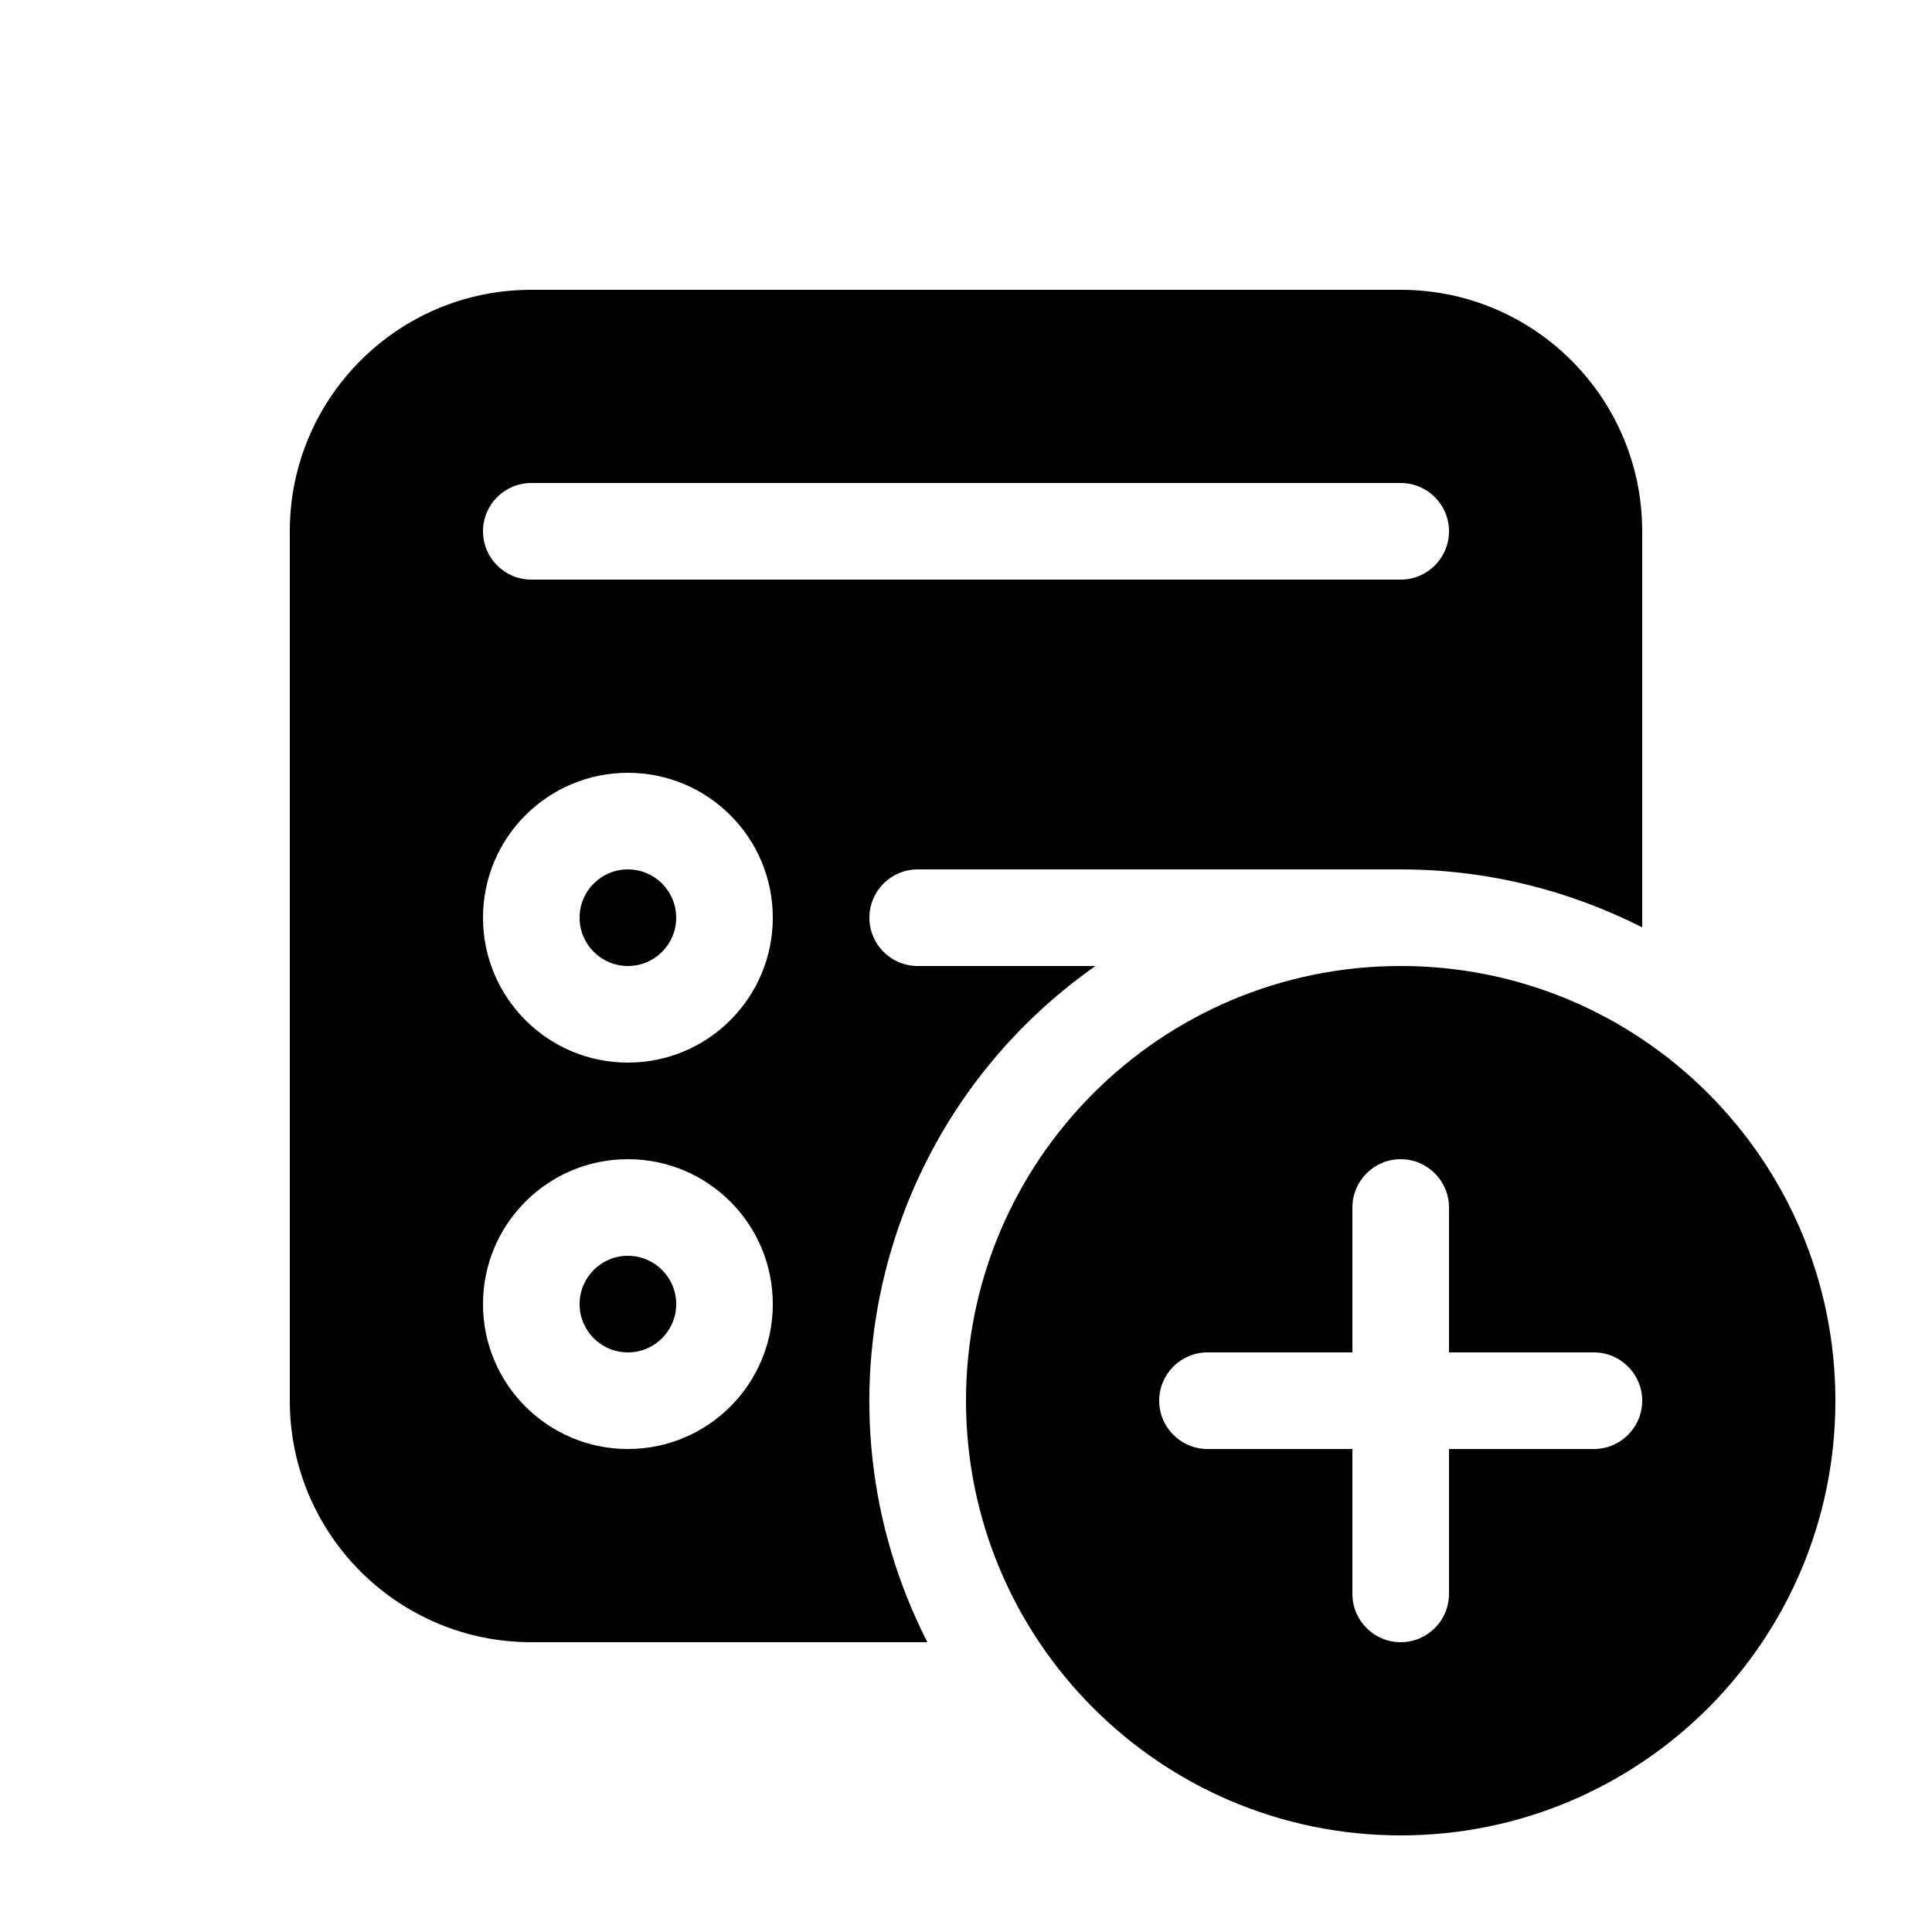
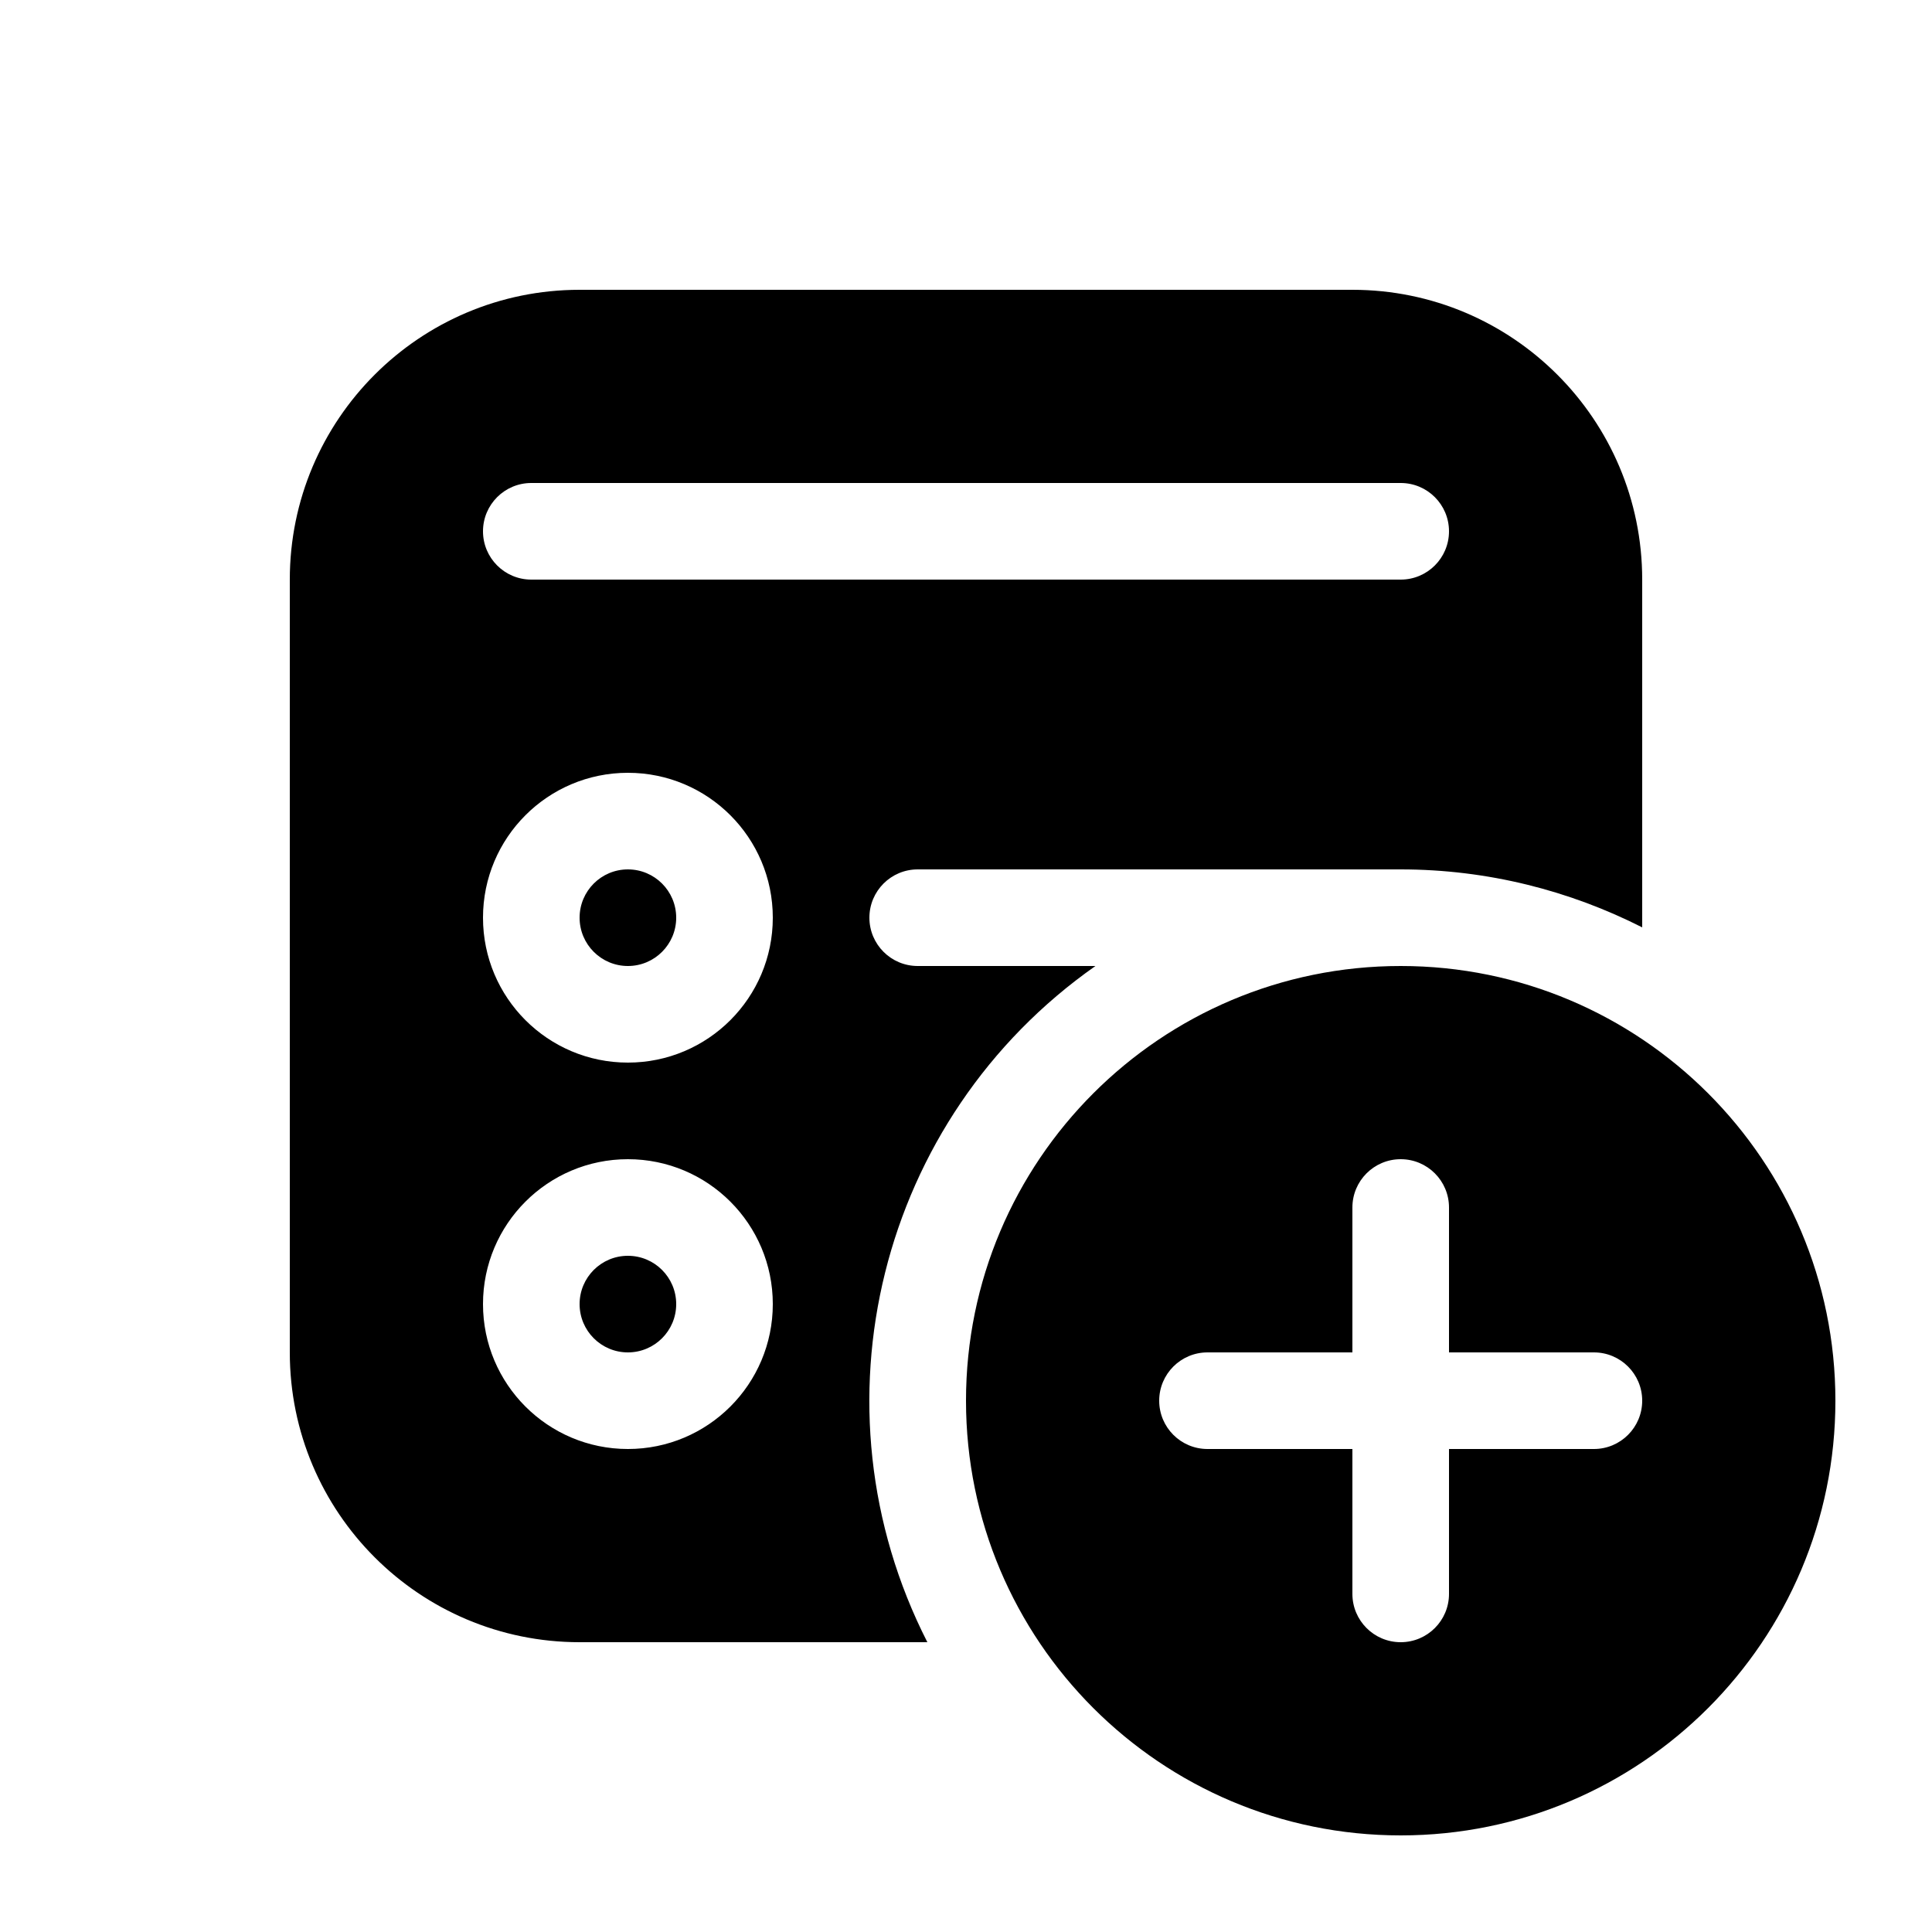
<svg xmlns="http://www.w3.org/2000/svg" width="20" height="20" viewBox="0 0 20 20">
-   <path d="M3 5.5A2.5 2.5 0 015.5 3h9A2.5 2.5 0 0117 5.5v4.1c-.75-.38-1.6-.6-2.5-.6h-5a.5.5 0 000 1h1.84a5.5 5.5 0 00-1.74 7H5.5A2.5 2.5 0 013 14.5v-9zM6.5 9a.5.5 0 100 1 .5.5 0 000-1zM5 9.5a1.5 1.5 0 103 0 1.5 1.5 0 00-3 0zM6.5 13a.5.5 0 100 1 .5.5 0 000-1zm-1.5.5a1.5 1.5 0 103 0 1.5 1.5 0 00-3 0zM5.5 5a.5.5 0 000 1h9a.5.5 0 000-1h-9zM19 14.5a4.5 4.5 0 11-9 0 4.5 4.5 0 019 0zm-4-2a.5.5 0 00-1 0V14h-1.5a.5.5 0 000 1H14v1.5a.5.5 0 001 0V15h1.5a.5.5 0 000-1H15v-1.5z" />
+   <path d="M7 9.5a.5.5 0 11-1 0 .5.5 0 011 0zM6.5 14a.5.5 0 100-1 .5.5 0 000 1zM3 6a3 3 0 013-3h8a3 3 0 013 3v3.6c-.75-.38-1.6-.6-2.5-.6h-5a.5.5 0 000 1h1.84a5.5 5.5 0 00-1.74 7H6a3 3 0 01-3-3V6zm2.5-1a.5.5 0 000 1h9a.5.5 0 000-1h-9zm1 6a1.5 1.5 0 100-3 1.5 1.5 0 000 3zM8 13.5a1.5 1.5 0 10-3 0 1.5 1.5 0 003 0zm11 1a4.5 4.5 0 11-9 0 4.5 4.5 0 019 0zm-4-2a.5.5 0 00-1 0V14h-1.5a.5.5 0 000 1H14v1.5a.5.5 0 001 0V15h1.5a.5.5 0 000-1H15v-1.5z" />
</svg>
